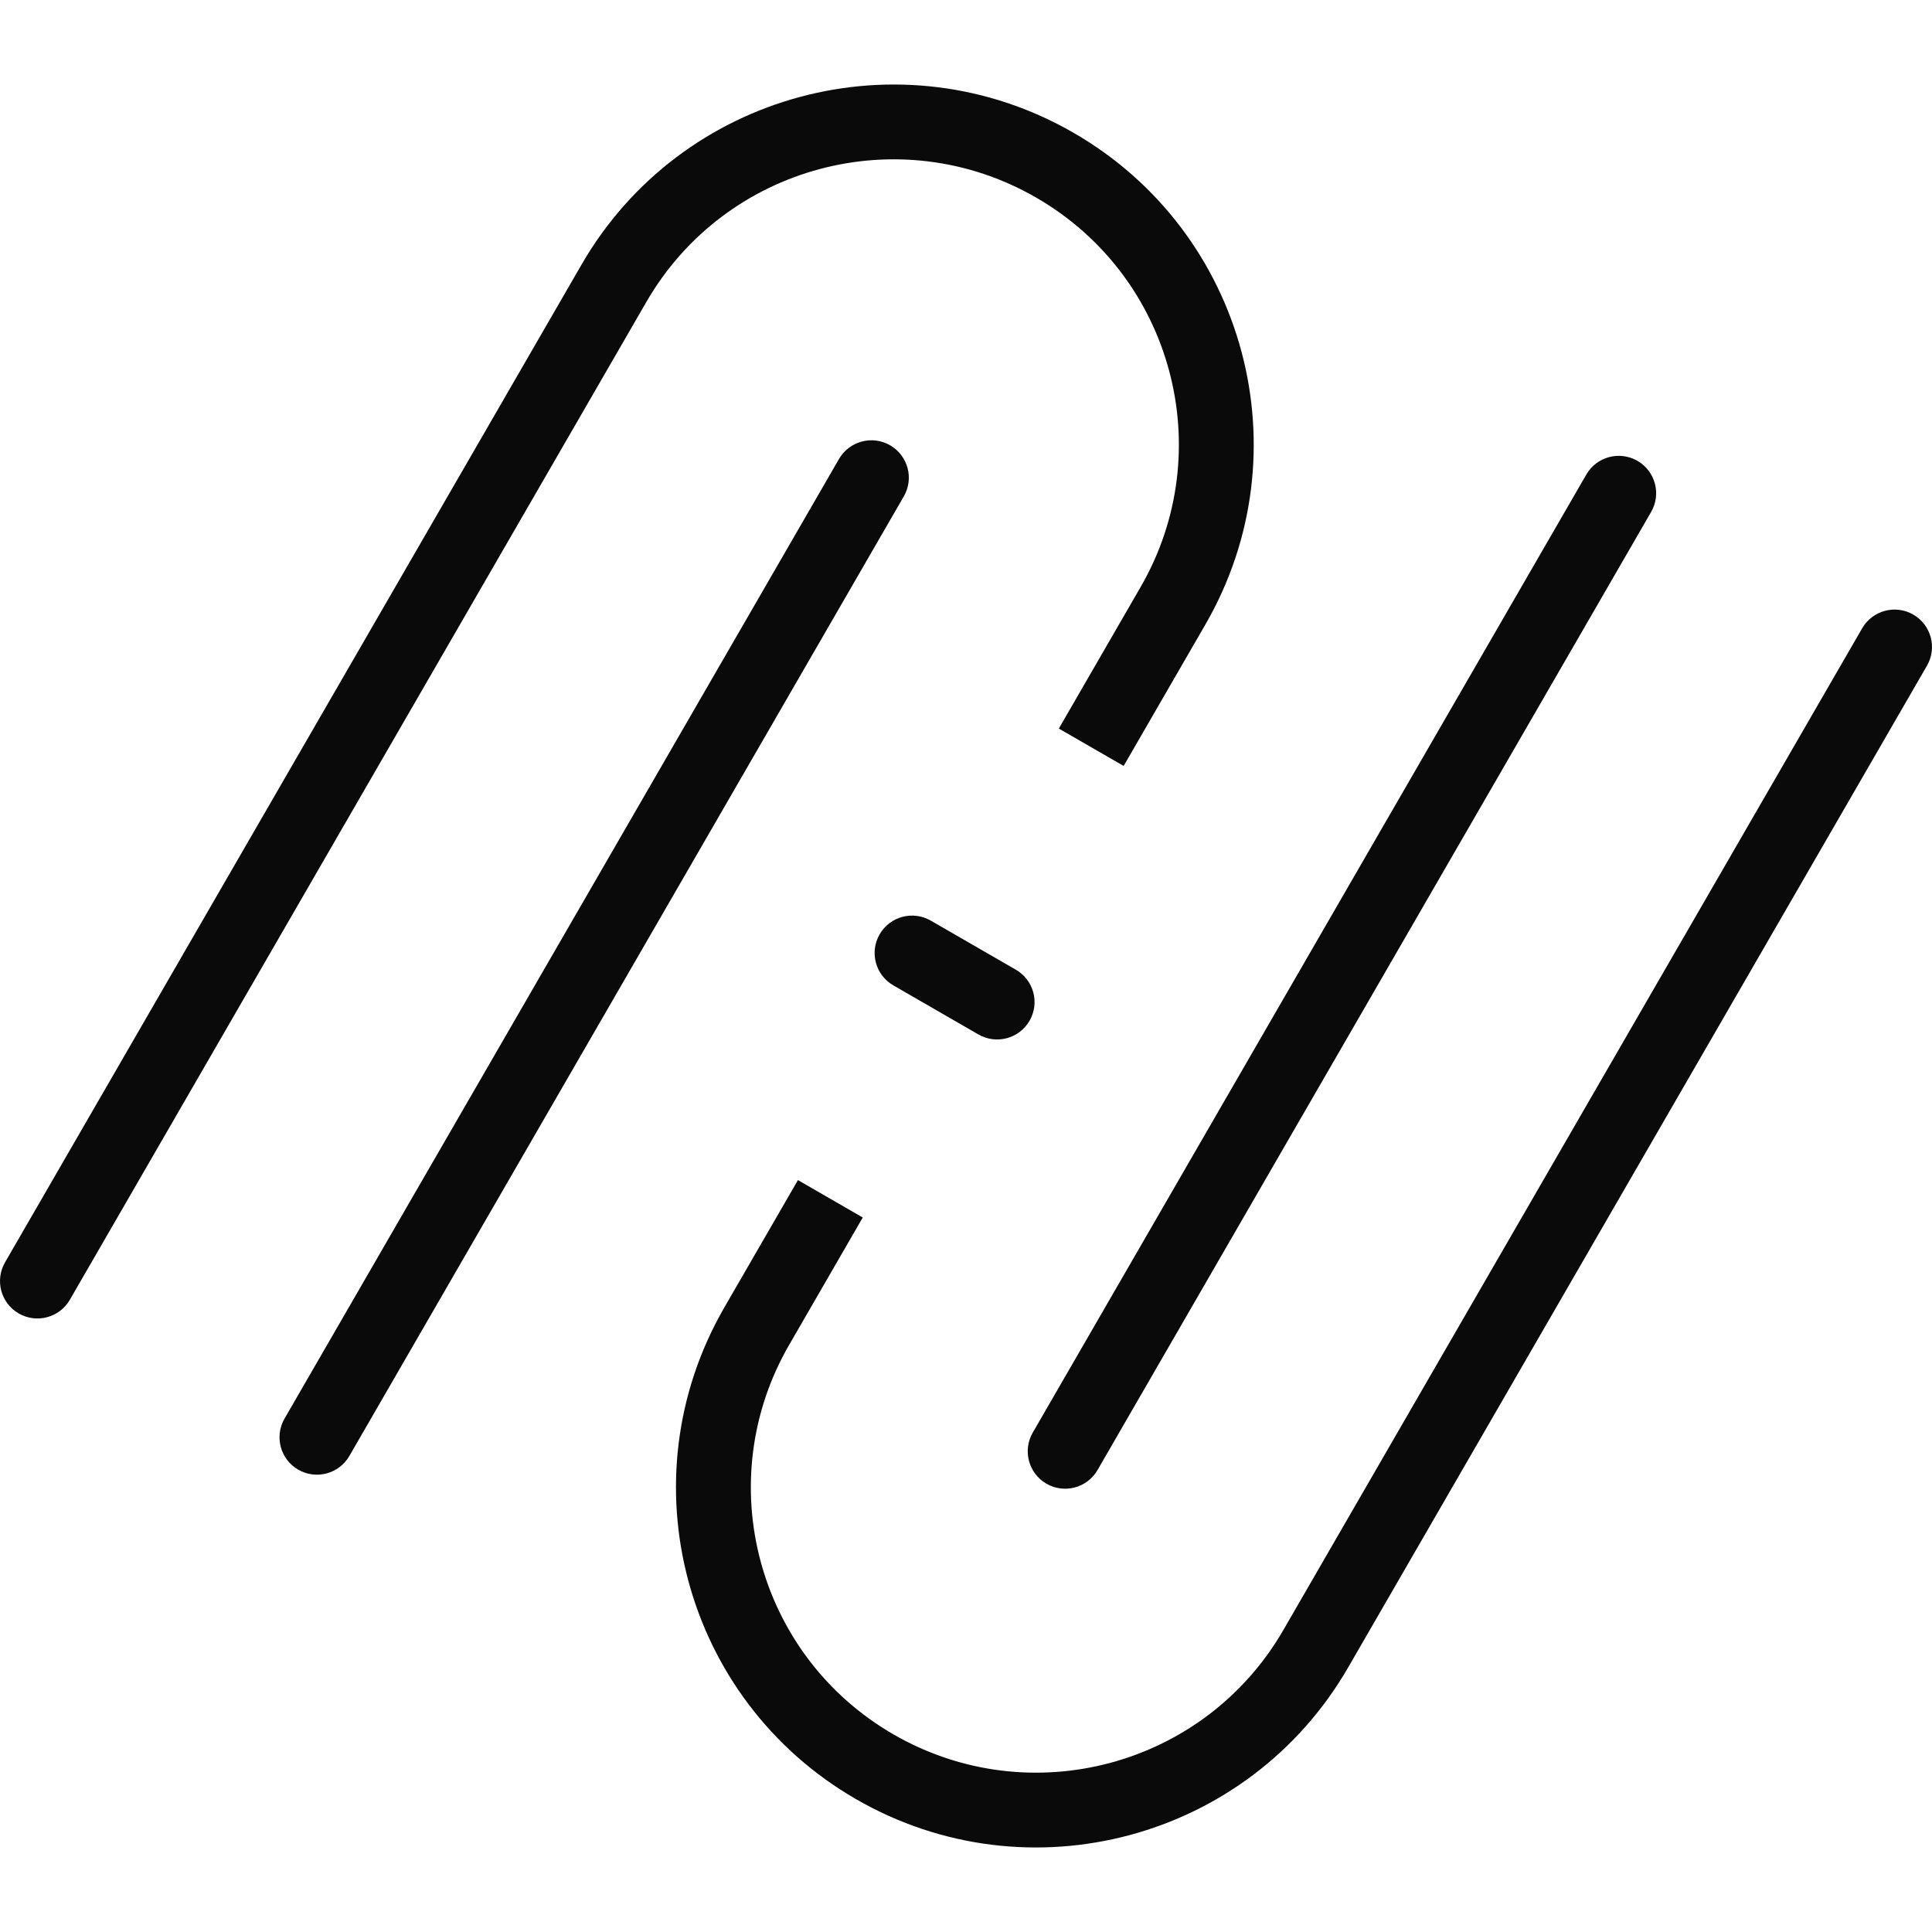
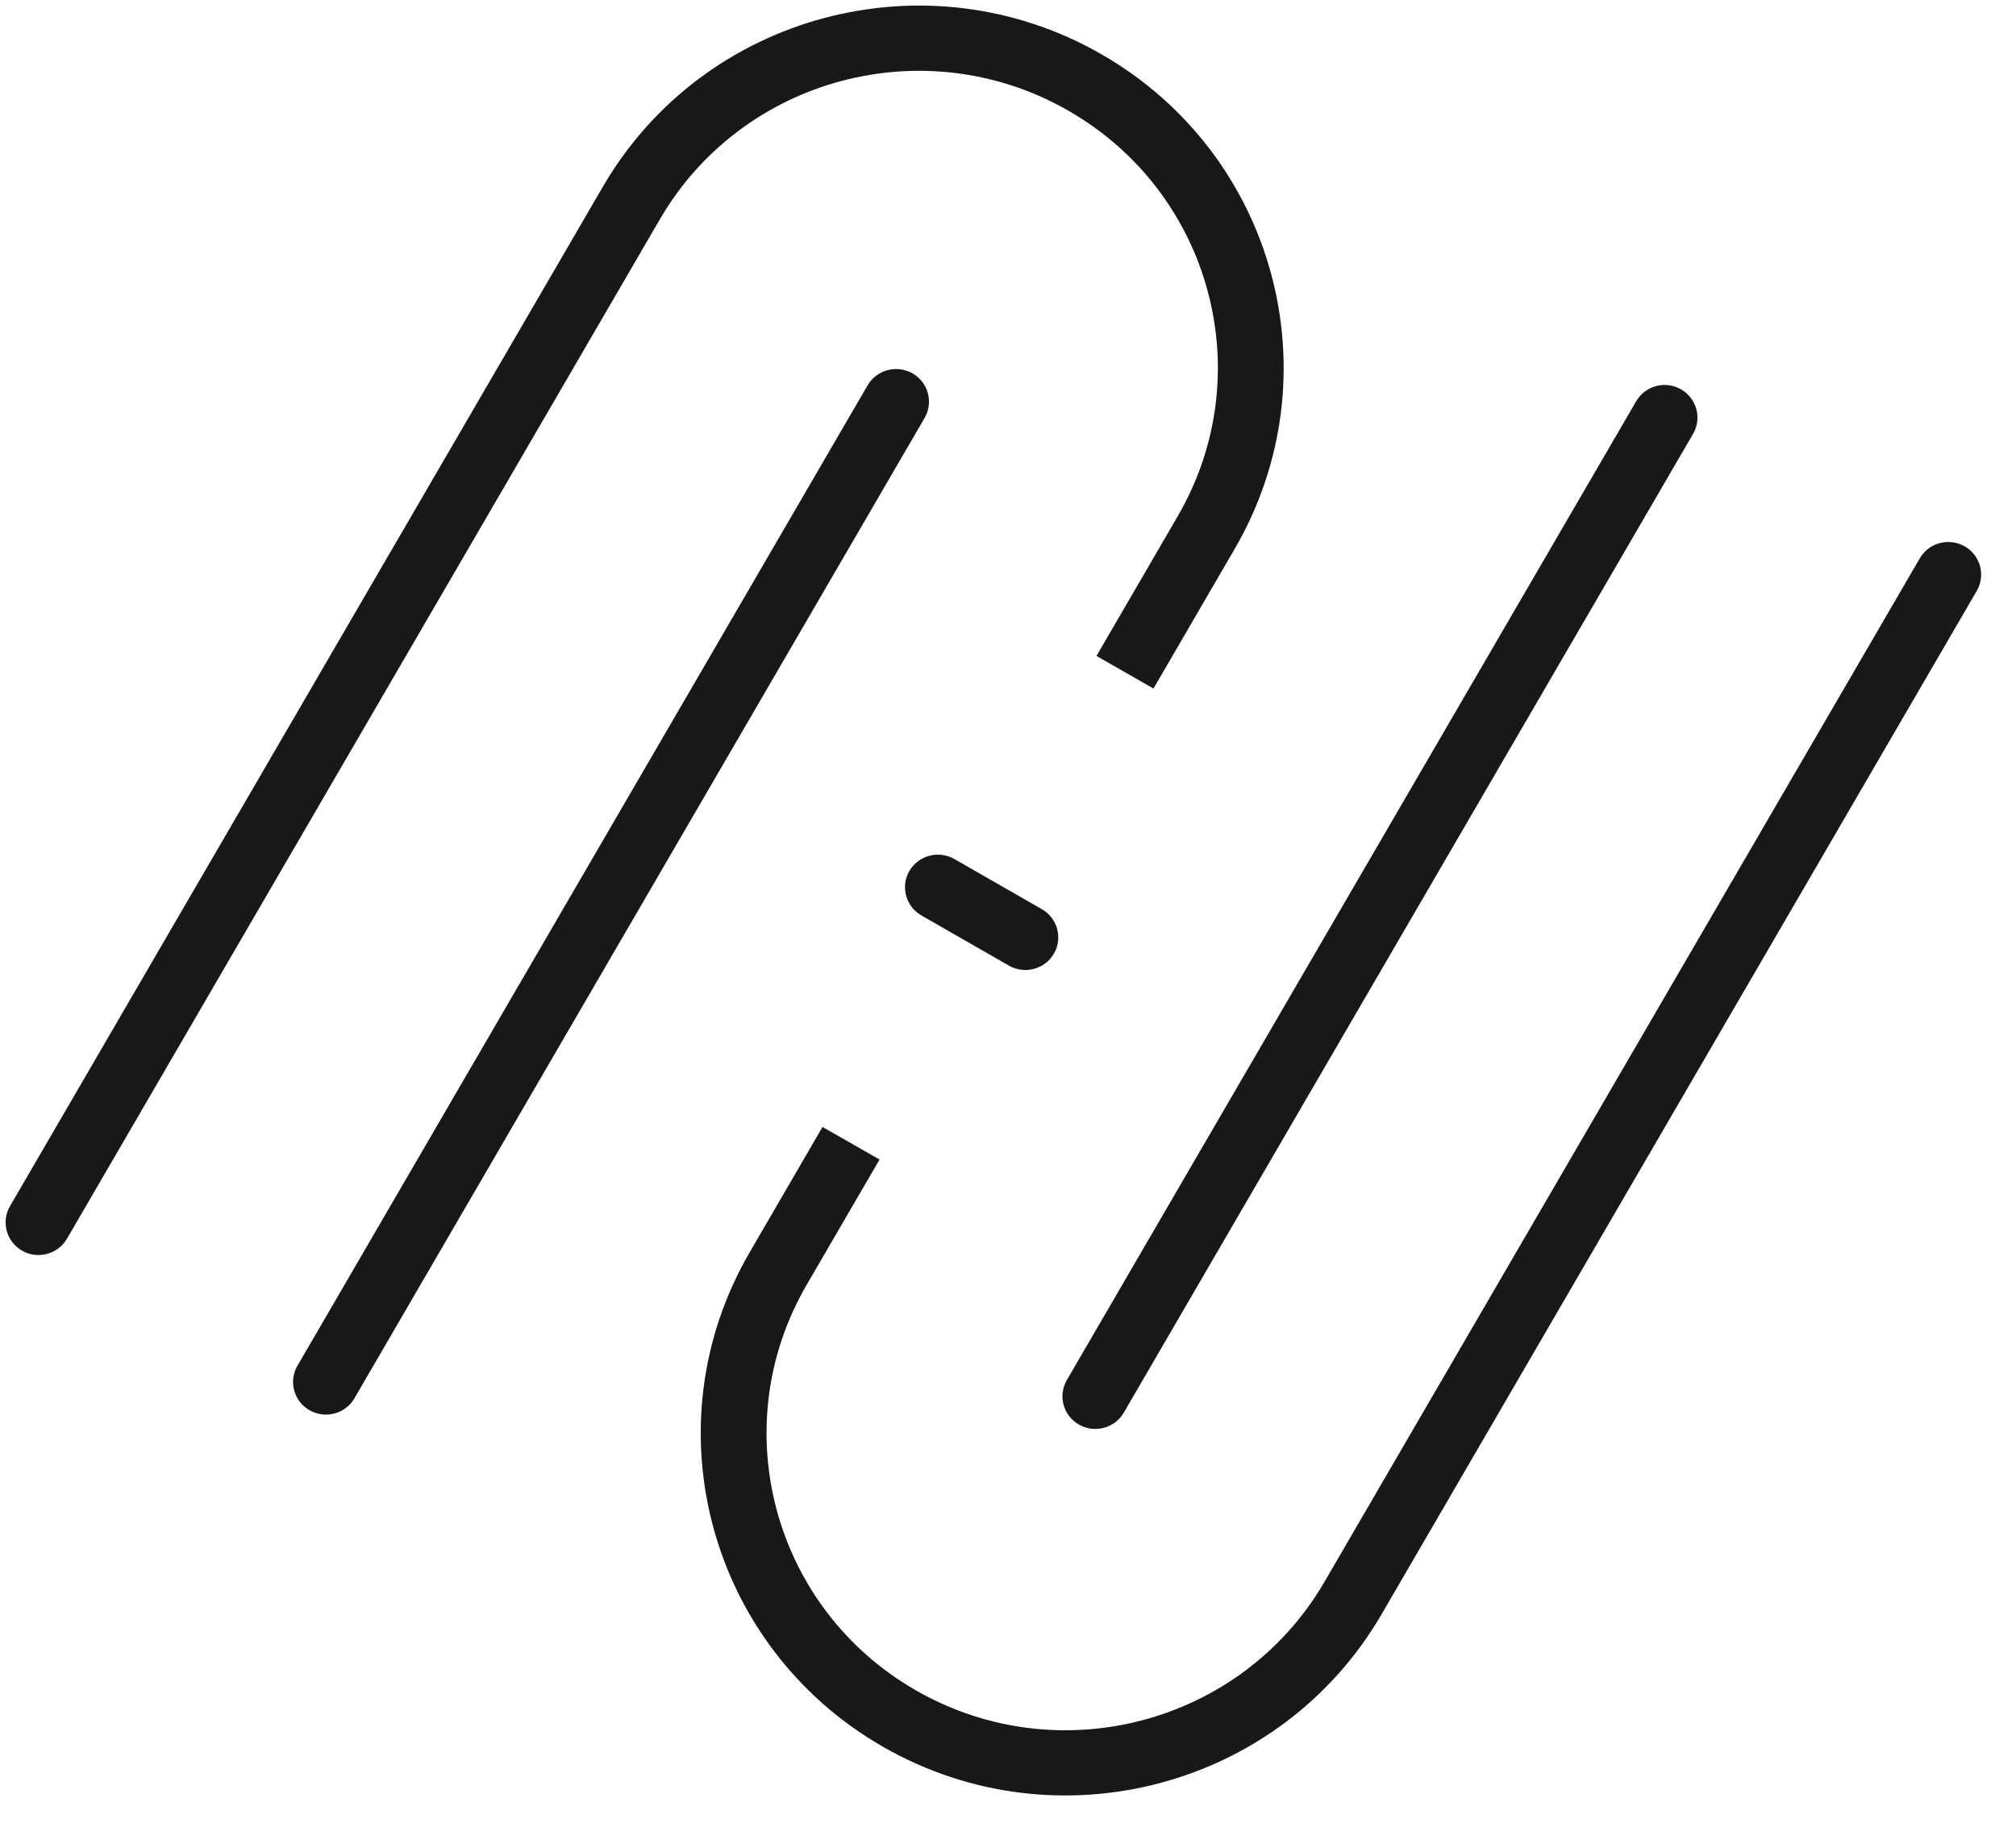
- <svg xmlns="http://www.w3.org/2000/svg" viewBox="0 0 80 80" role="img" aria-label="Shannon Hecker">
-   <g fill="#0a0a0a" transform="translate(0 3.5)">
-     <path fill-rule="evenodd" clip-rule="evenodd" d="M35.45 71.001C42.584 75.116 51.705 72.674 55.824 65.546L79.792 24.064C80.22 23.323 79.966 22.377 79.225 21.949C78.484 21.521 77.536 21.775 77.108 22.516L53.14 63.998C49.877 69.645 42.651 71.579 37 68.319C31.349 65.059 29.413 57.839 32.675 52.192L35.725 46.914L33.041 45.365L29.991 50.643C25.873 57.771 28.317 66.886 35.45 71.001Z" />
-     <path fill-rule="evenodd" clip-rule="evenodd" d="M44.455 1.999C37.322 -2.116 28.2 0.326 24.082 7.454L0.208 48.772C-0.22 49.513 0.034 50.46 0.775 50.887C1.516 51.315 2.464 51.061 2.892 50.321L26.765 9.002C30.028 3.355 37.254 1.421 42.905 4.681C48.556 7.941 50.493 15.162 47.23 20.808L43.844 26.668L46.528 28.216L49.914 22.357C54.032 15.229 51.588 6.114 44.455 1.999Z" />
-     <path fill-rule="evenodd" clip-rule="evenodd" d="M36.858 14.939C36.117 14.511 35.169 14.765 34.741 15.506L11.782 55.241C11.354 55.982 11.608 56.929 12.349 57.356C13.09 57.784 14.038 57.53 14.466 56.789L37.425 17.054C37.853 16.313 37.599 15.367 36.858 14.939Z" />
-     <path fill-rule="evenodd" clip-rule="evenodd" d="M42.631 38.768C42.203 39.508 41.255 39.762 40.514 39.335L36.991 37.302C36.25 36.875 35.996 35.928 36.424 35.187C36.852 34.447 37.8 34.193 38.541 34.621L42.063 36.653C42.805 37.08 43.059 38.027 42.631 38.768Z" />
-     <path fill-rule="evenodd" clip-rule="evenodd" d="M67.803 15.583C67.062 15.155 66.114 15.409 65.686 16.15L42.764 55.822C42.336 56.562 42.59 57.509 43.331 57.937C44.072 58.364 45.02 58.111 45.447 57.37L68.37 17.698C68.798 16.957 68.544 16.01 67.803 15.583Z" />
-   </g>
+ <svg xmlns="http://www.w3.org/2000/svg" width="36" height="33" viewBox="0 0 36 33" fill="none">
+   <path d="M0.394 22.337C0.675 22.497 1.034 22.401 1.196 22.123L11.783 3.917C13.258 1.381 16.524 0.512 19.077 1.976C21.631 3.44 22.506 6.683 21.031 9.219L19.58 11.715L20.598 12.297L22.049 9.801C23.847 6.709 22.781 2.753 19.665 0.967C16.549 -0.819 12.564 0.242 10.766 3.334L0.179 21.541C0.017 21.82 0.113 22.175 0.394 22.337ZM5.526 25.186C5.808 25.347 6.167 25.252 6.329 24.973L16.511 7.464C16.672 7.186 16.577 6.83 16.296 6.669C16.015 6.508 15.655 6.604 15.493 6.882L5.312 24.391C5.15 24.669 5.246 25.025 5.526 25.186ZM19.266 25.442C19.547 25.603 19.906 25.508 20.068 25.229L30.233 7.749C30.395 7.471 30.299 7.115 30.019 6.954C29.737 6.792 29.379 6.888 29.217 7.167L19.051 24.647C18.889 24.925 18.985 25.281 19.266 25.442ZM15.771 31.199C18.887 32.985 22.871 31.924 24.67 28.832L35.299 10.553C35.461 10.275 35.365 9.919 35.084 9.758C34.803 9.597 34.444 9.693 34.282 9.971L23.652 28.25C22.177 30.786 18.912 31.655 16.358 30.191C13.805 28.727 12.93 25.484 14.404 22.948L15.706 20.709L14.688 20.127L13.387 22.366C11.588 25.458 12.656 29.413 15.771 31.199ZM18.017 17.246C18.298 17.407 18.657 17.311 18.819 17.033C18.981 16.755 18.885 16.399 18.605 16.238L17.042 15.342C16.761 15.181 16.401 15.277 16.239 15.555C16.078 15.833 16.174 16.189 16.454 16.35L18.017 17.246Z" fill="#181818" />
</svg>
